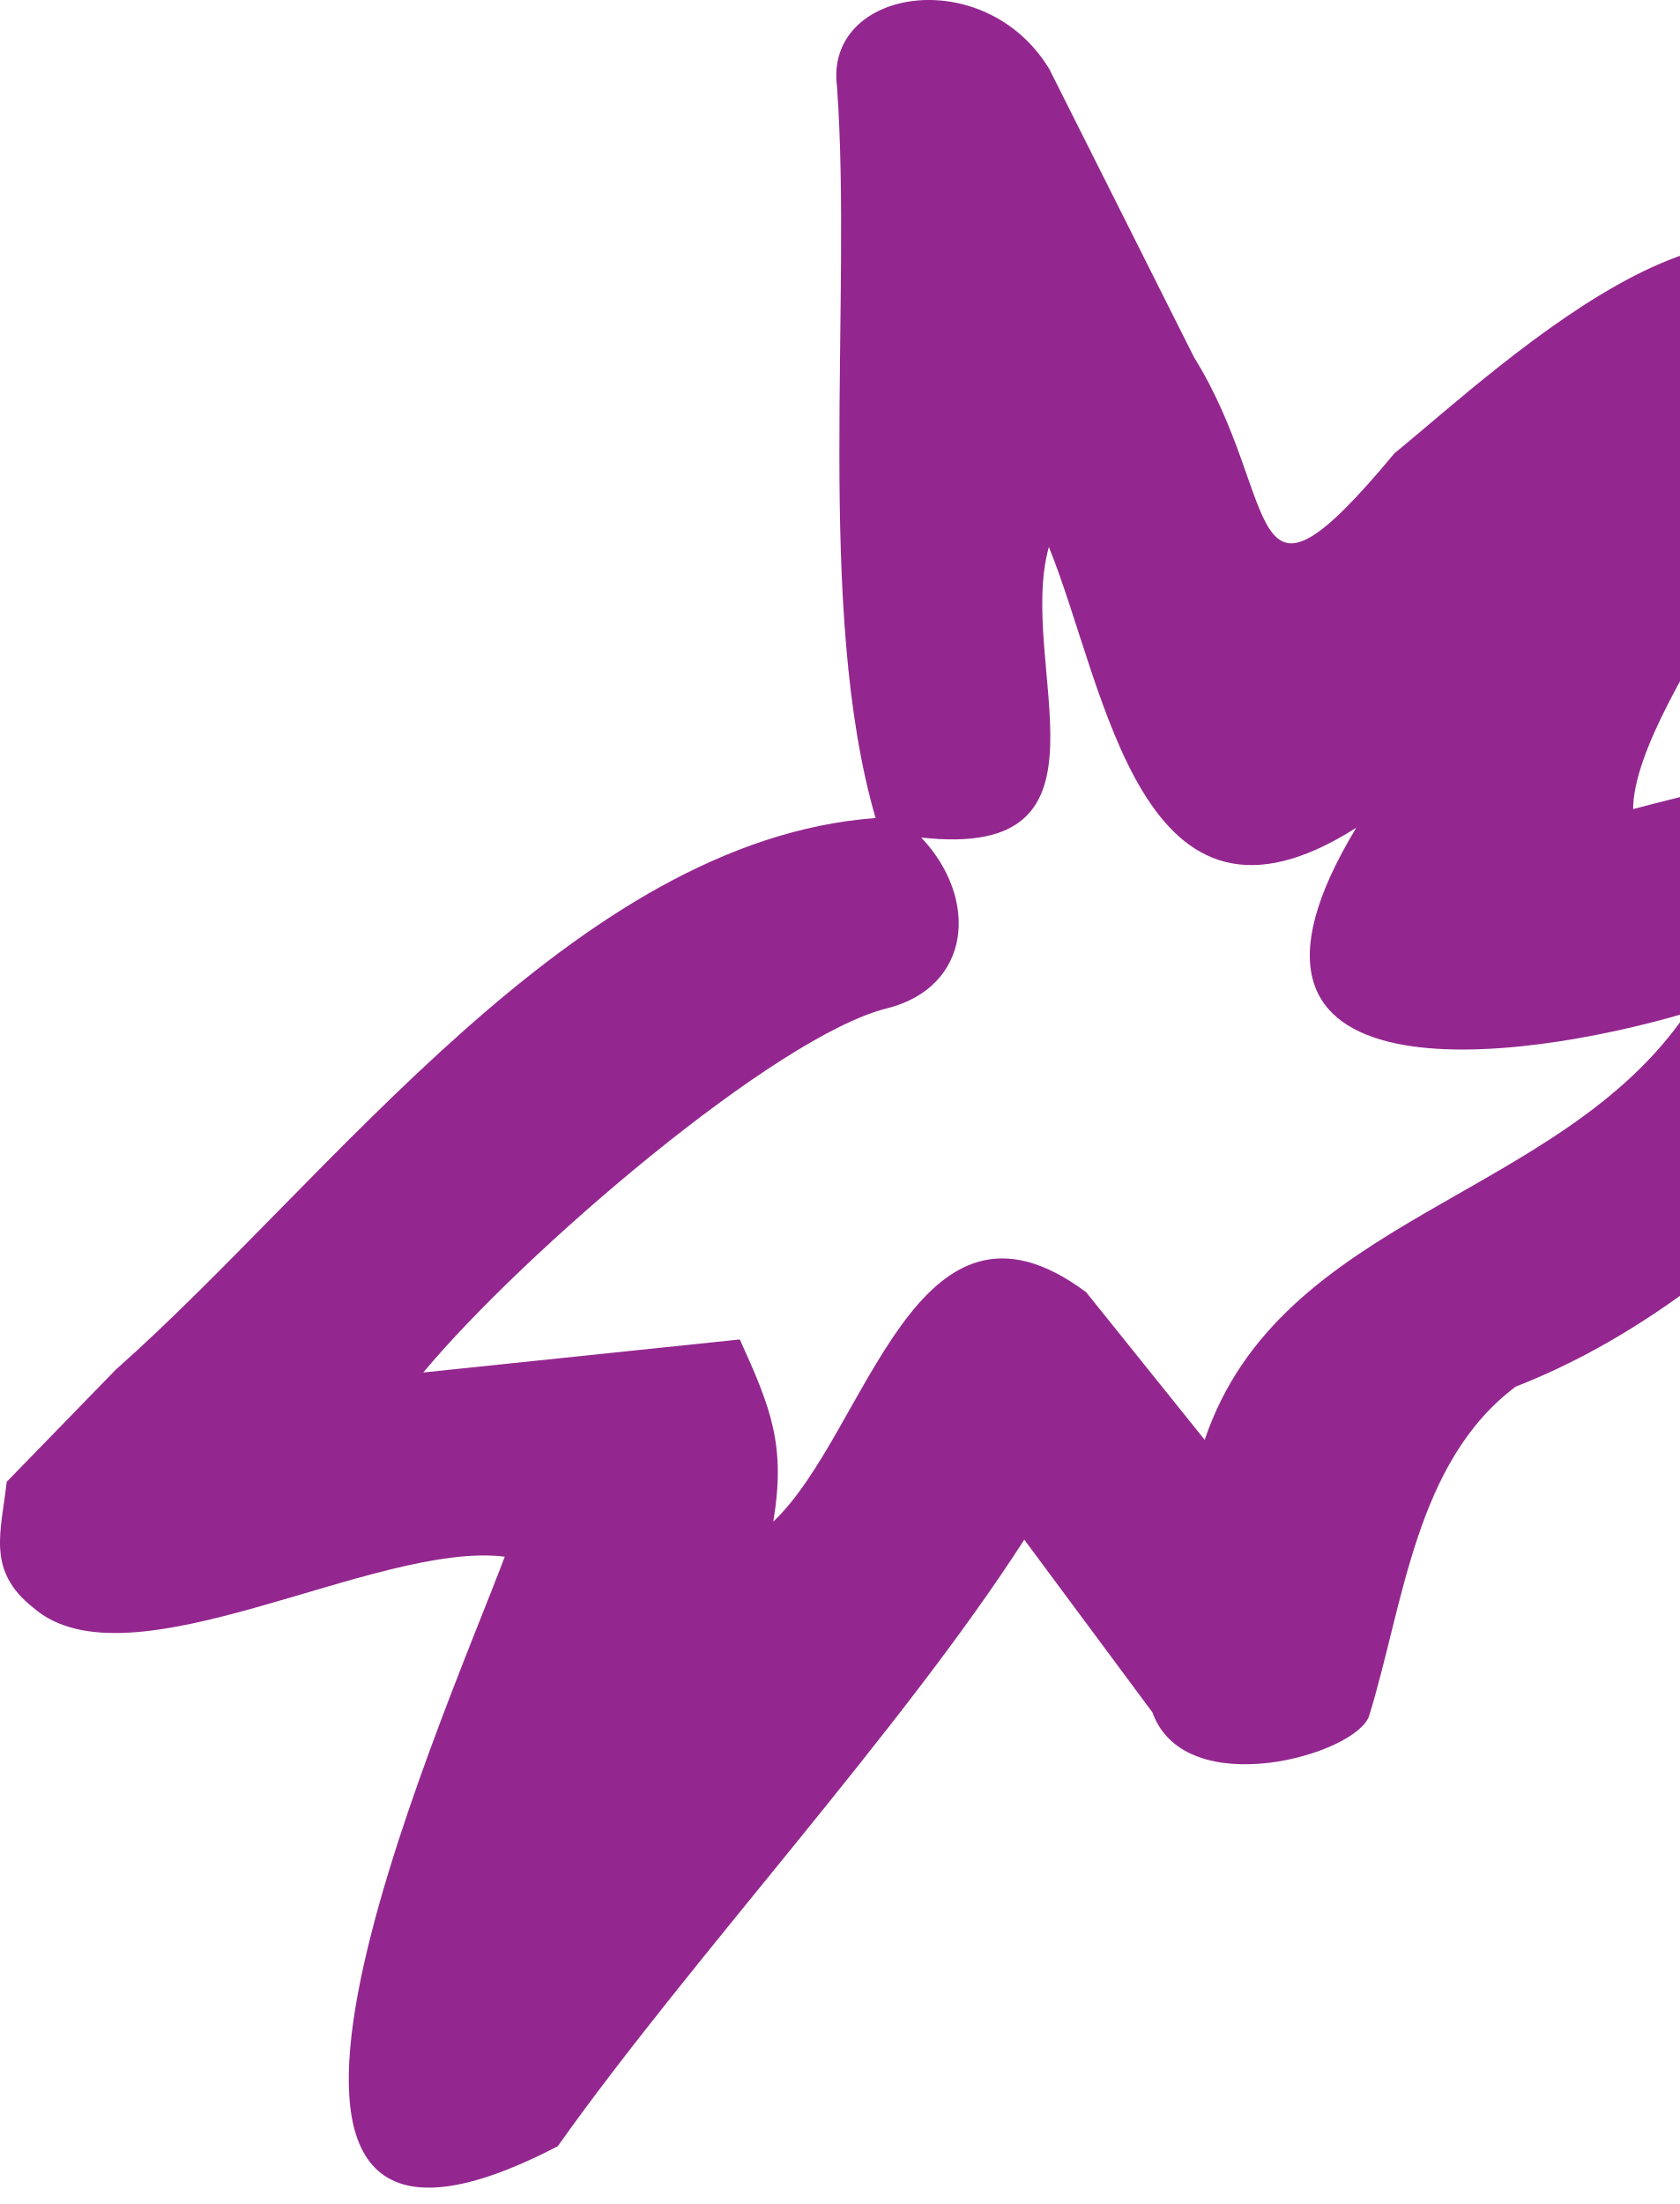
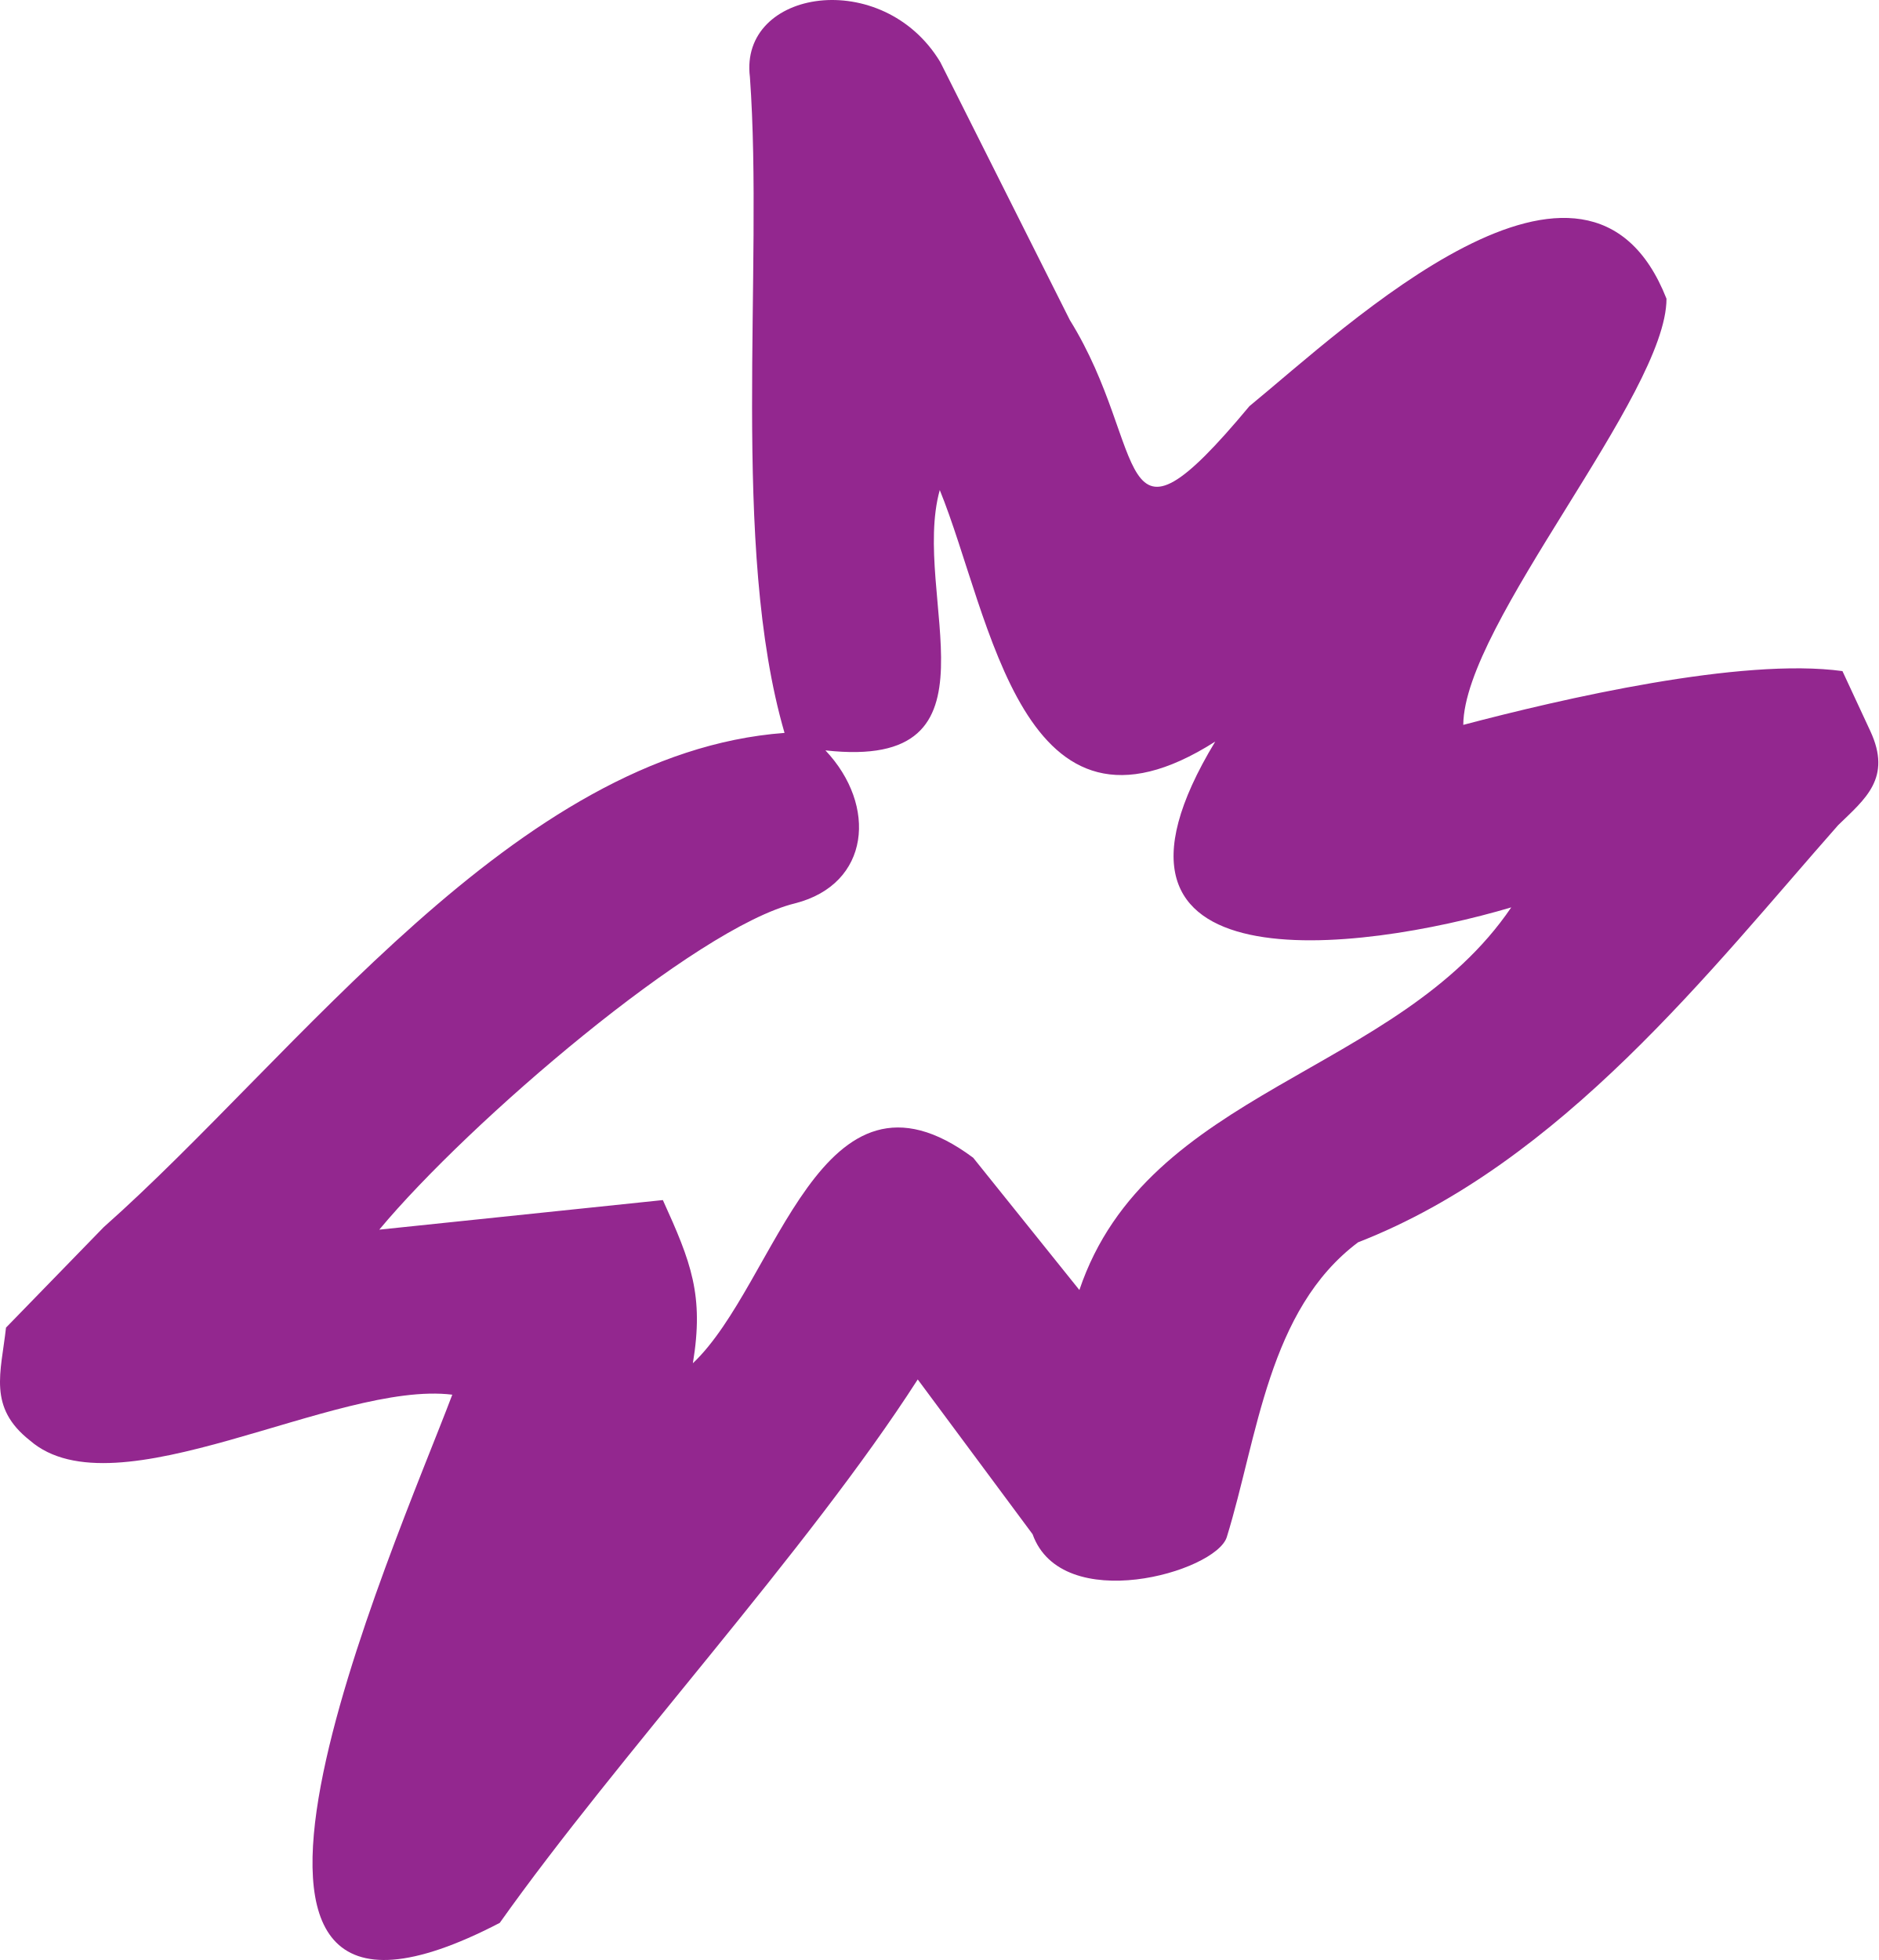
- <svg xmlns="http://www.w3.org/2000/svg" width="77" height="101" viewBox="0 0 77 101" fill="none">
-   <path d="M52.822 78.472L46.947 70.556C41.3 79.346 31.581 89.864 25.565 98.352C7.342 107.828 20.18 79.164 23.137 71.336C17.181 70.603 5.907 77.49 1.528 73.676C-0.632 71.975 0.052 70.219 0.307 67.906L5.304 62.768C15.203 53.998 26.363 38.509 40.133 37.487C37.356 27.95 39.073 13.786 38.362 3.94C37.799 -0.566 45.156 -1.709 48.1 3.174L54.727 16.369C58.831 22.98 56.806 29.309 63.915 20.774C68.865 16.718 81.186 4.962 85.25 15.279C85.25 20.189 74.888 31.905 74.854 37.077C79.878 35.752 89.08 33.613 94.251 34.326L95.673 37.386C96.799 39.8 95.411 40.863 94.029 42.208C87.557 49.539 79.898 59.486 69.475 63.541C64.868 66.991 64.338 73.501 62.755 78.626C62.172 80.415 54.318 82.648 52.822 78.472ZM49.784 59.217L55.217 65.982C58.697 55.672 71.487 54.993 77.309 46.411C69.549 48.712 54.459 50.662 62.165 37.931C52.252 44.246 50.709 31.535 48.074 25.065C46.565 30.492 51.695 39.437 42.225 38.381C44.888 41.199 44.519 45.221 40.676 46.203C35.599 47.44 24.003 57.374 19.401 62.895L33.909 61.382C35.351 64.557 36.021 66.245 35.444 69.728C39.77 65.639 41.95 53.379 49.784 59.217Z" fill="#93278F" />
+ <svg xmlns="http://www.w3.org/2000/svg" width="96.086" height="100.251" viewBox="0 0 96.086 100.251" fill="none">
+   <path fill-rule="nonzero" d="M 52.822 78.472 L 46.947 70.556 C 41.3 79.346 31.581 89.864 25.565 98.352 C 7.342 107.828 20.18 79.164 23.137 71.336 C 17.182 70.603 5.907 77.49 1.528 73.676 C -0.632 71.975 0.052 70.219 0.307 67.906 L 5.304 62.768 C 15.203 53.998 26.363 38.509 40.133 37.487 C 37.356 27.95 39.073 13.786 38.362 3.94 C 37.799 -0.566 45.156 -1.709 48.1 3.174 L 54.727 16.369 C 58.832 22.98 56.806 29.309 63.915 20.774 C 68.865 16.719 81.186 4.962 85.25 15.279 C 85.25 20.189 74.888 31.905 74.854 37.076 C 79.878 35.752 89.08 33.613 94.251 34.326 L 95.673 37.386 C 96.799 39.8 95.411 40.863 94.029 42.208 C 87.557 49.539 79.898 59.486 69.475 63.541 C 64.868 66.991 64.338 73.501 62.755 78.626 C 62.172 80.415 54.318 82.648 52.822 78.472 Z M 49.784 59.217 L 55.216 65.982 C 58.697 55.672 71.487 54.993 77.309 46.411 C 69.549 48.711 54.459 50.662 62.165 37.931 C 52.252 44.246 50.709 31.535 48.074 25.065 C 46.565 30.492 51.695 39.437 42.225 38.381 C 44.888 41.199 44.519 45.221 40.676 46.203 C 35.599 47.44 24.002 57.374 19.402 62.895 L 33.909 61.382 C 35.351 64.557 36.021 66.245 35.444 69.728 C 39.77 65.639 41.95 53.379 49.784 59.217 Z" fill="#93278F" />
</svg>
